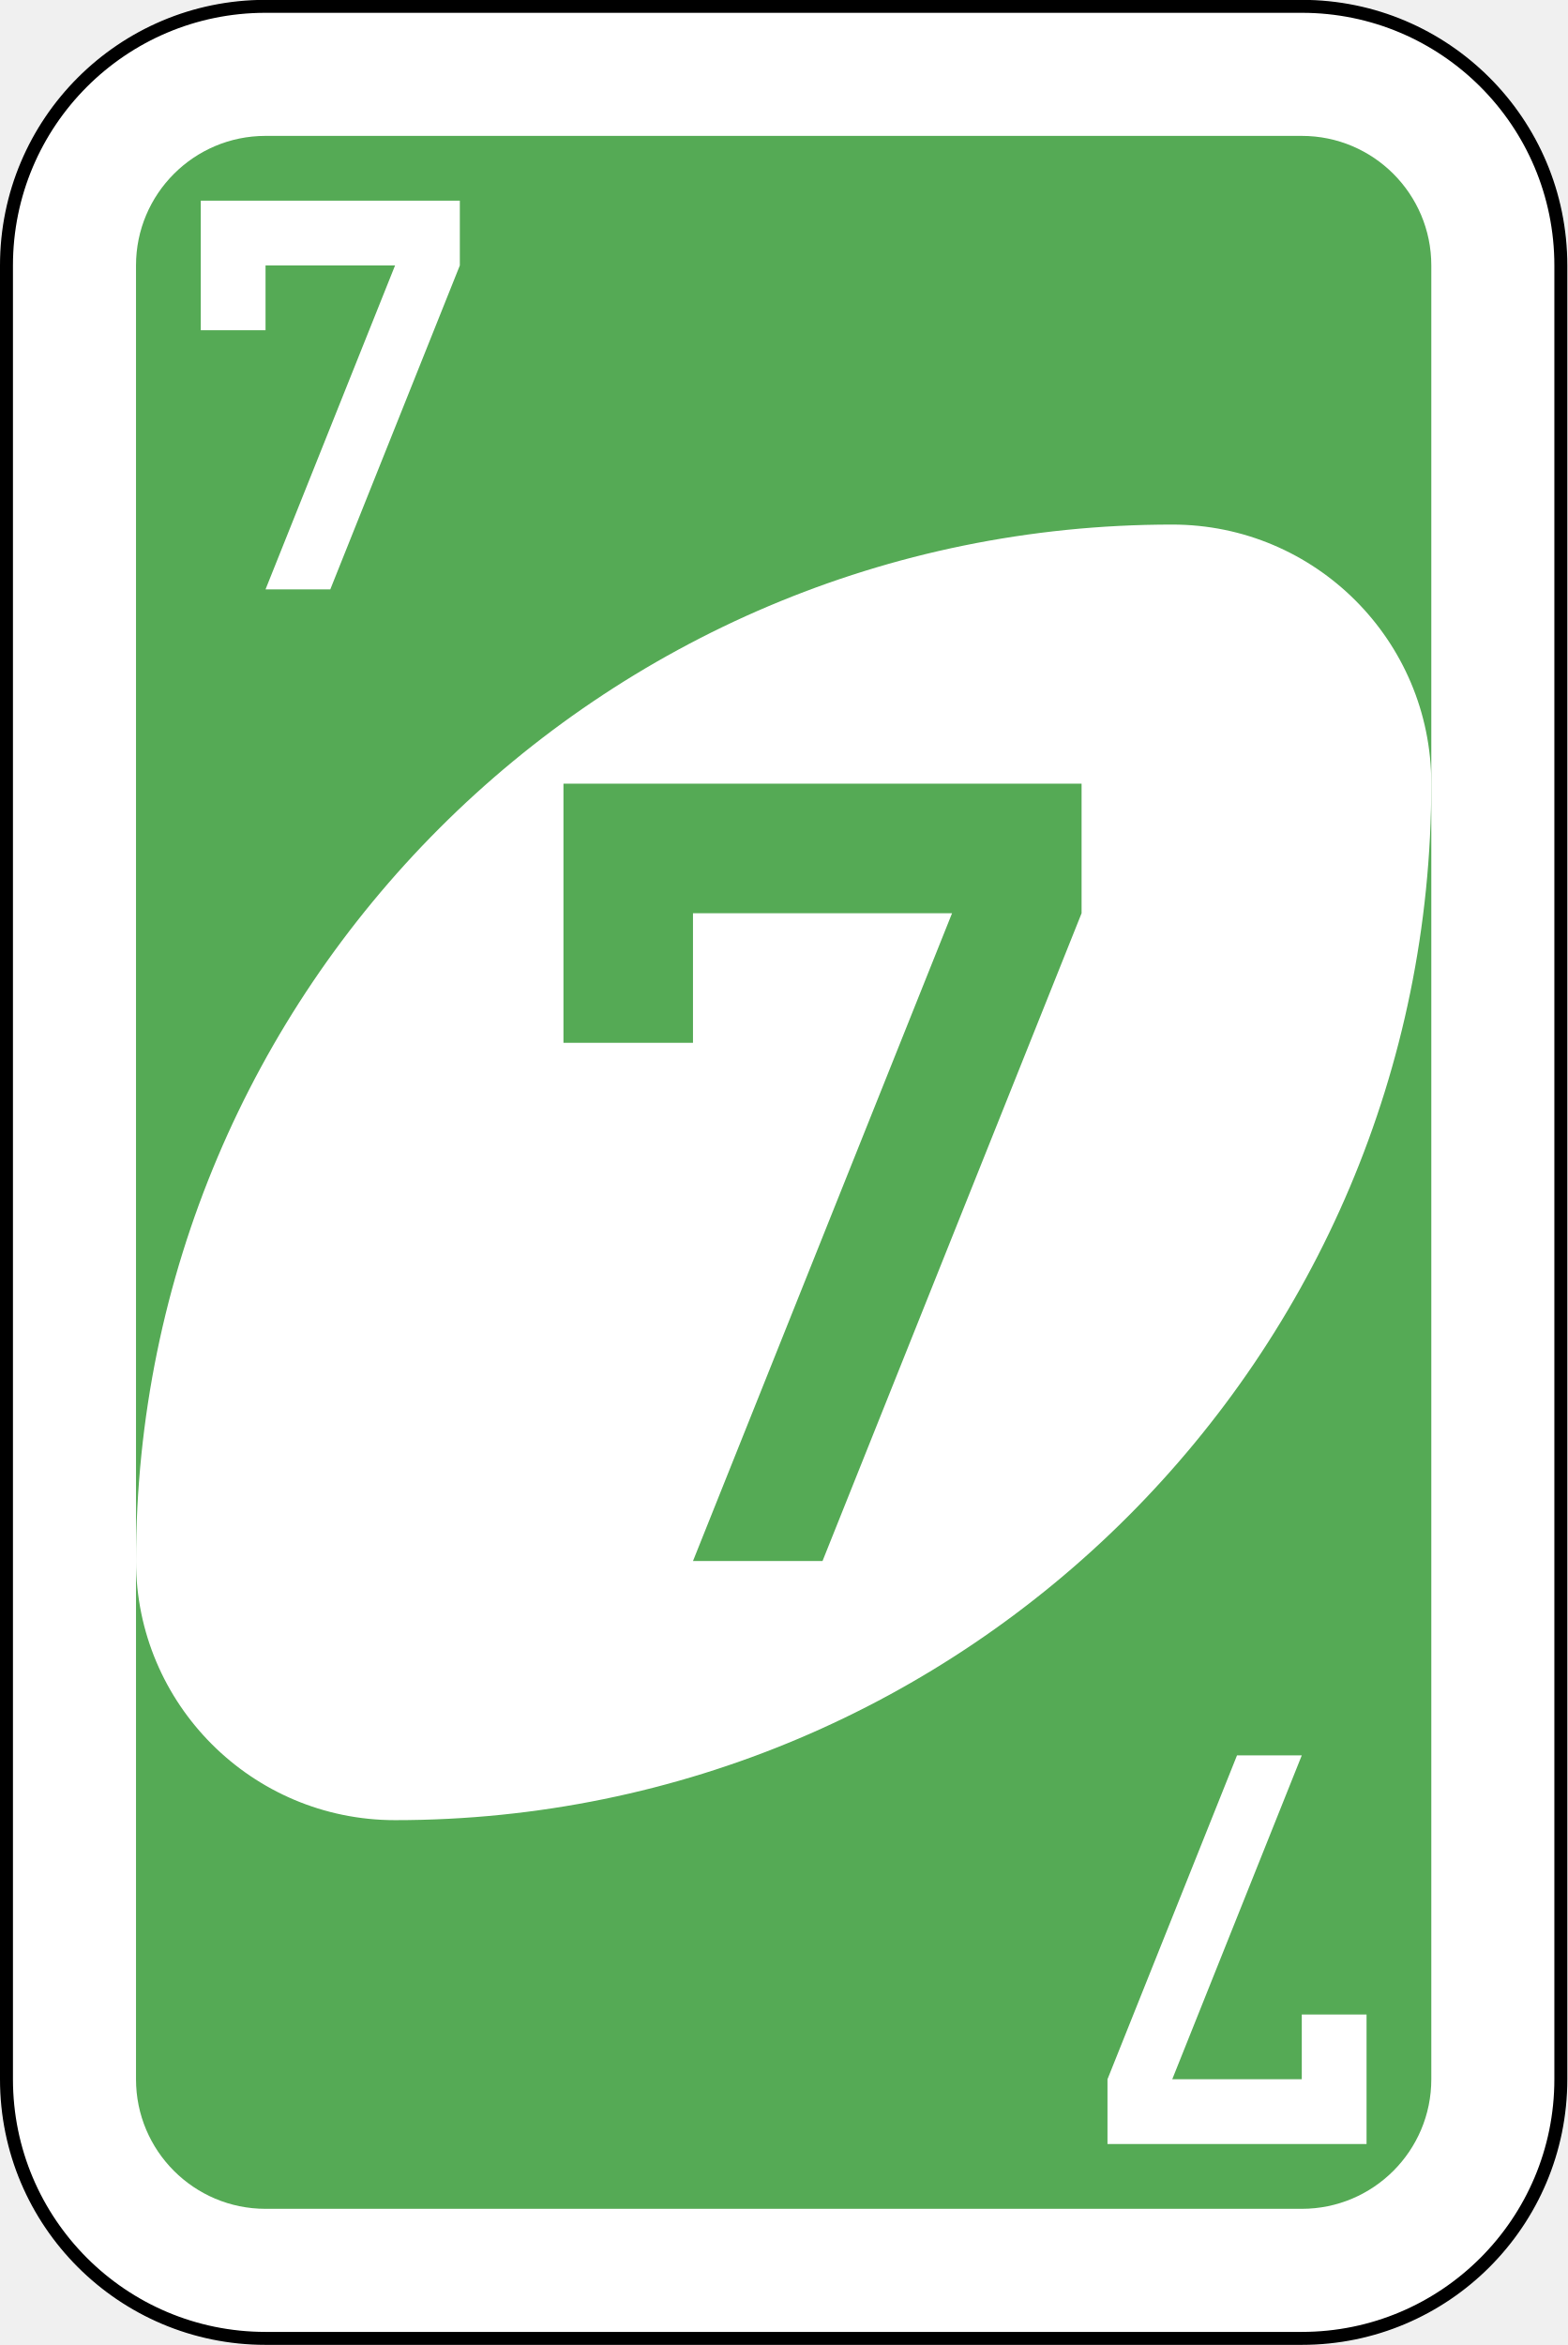
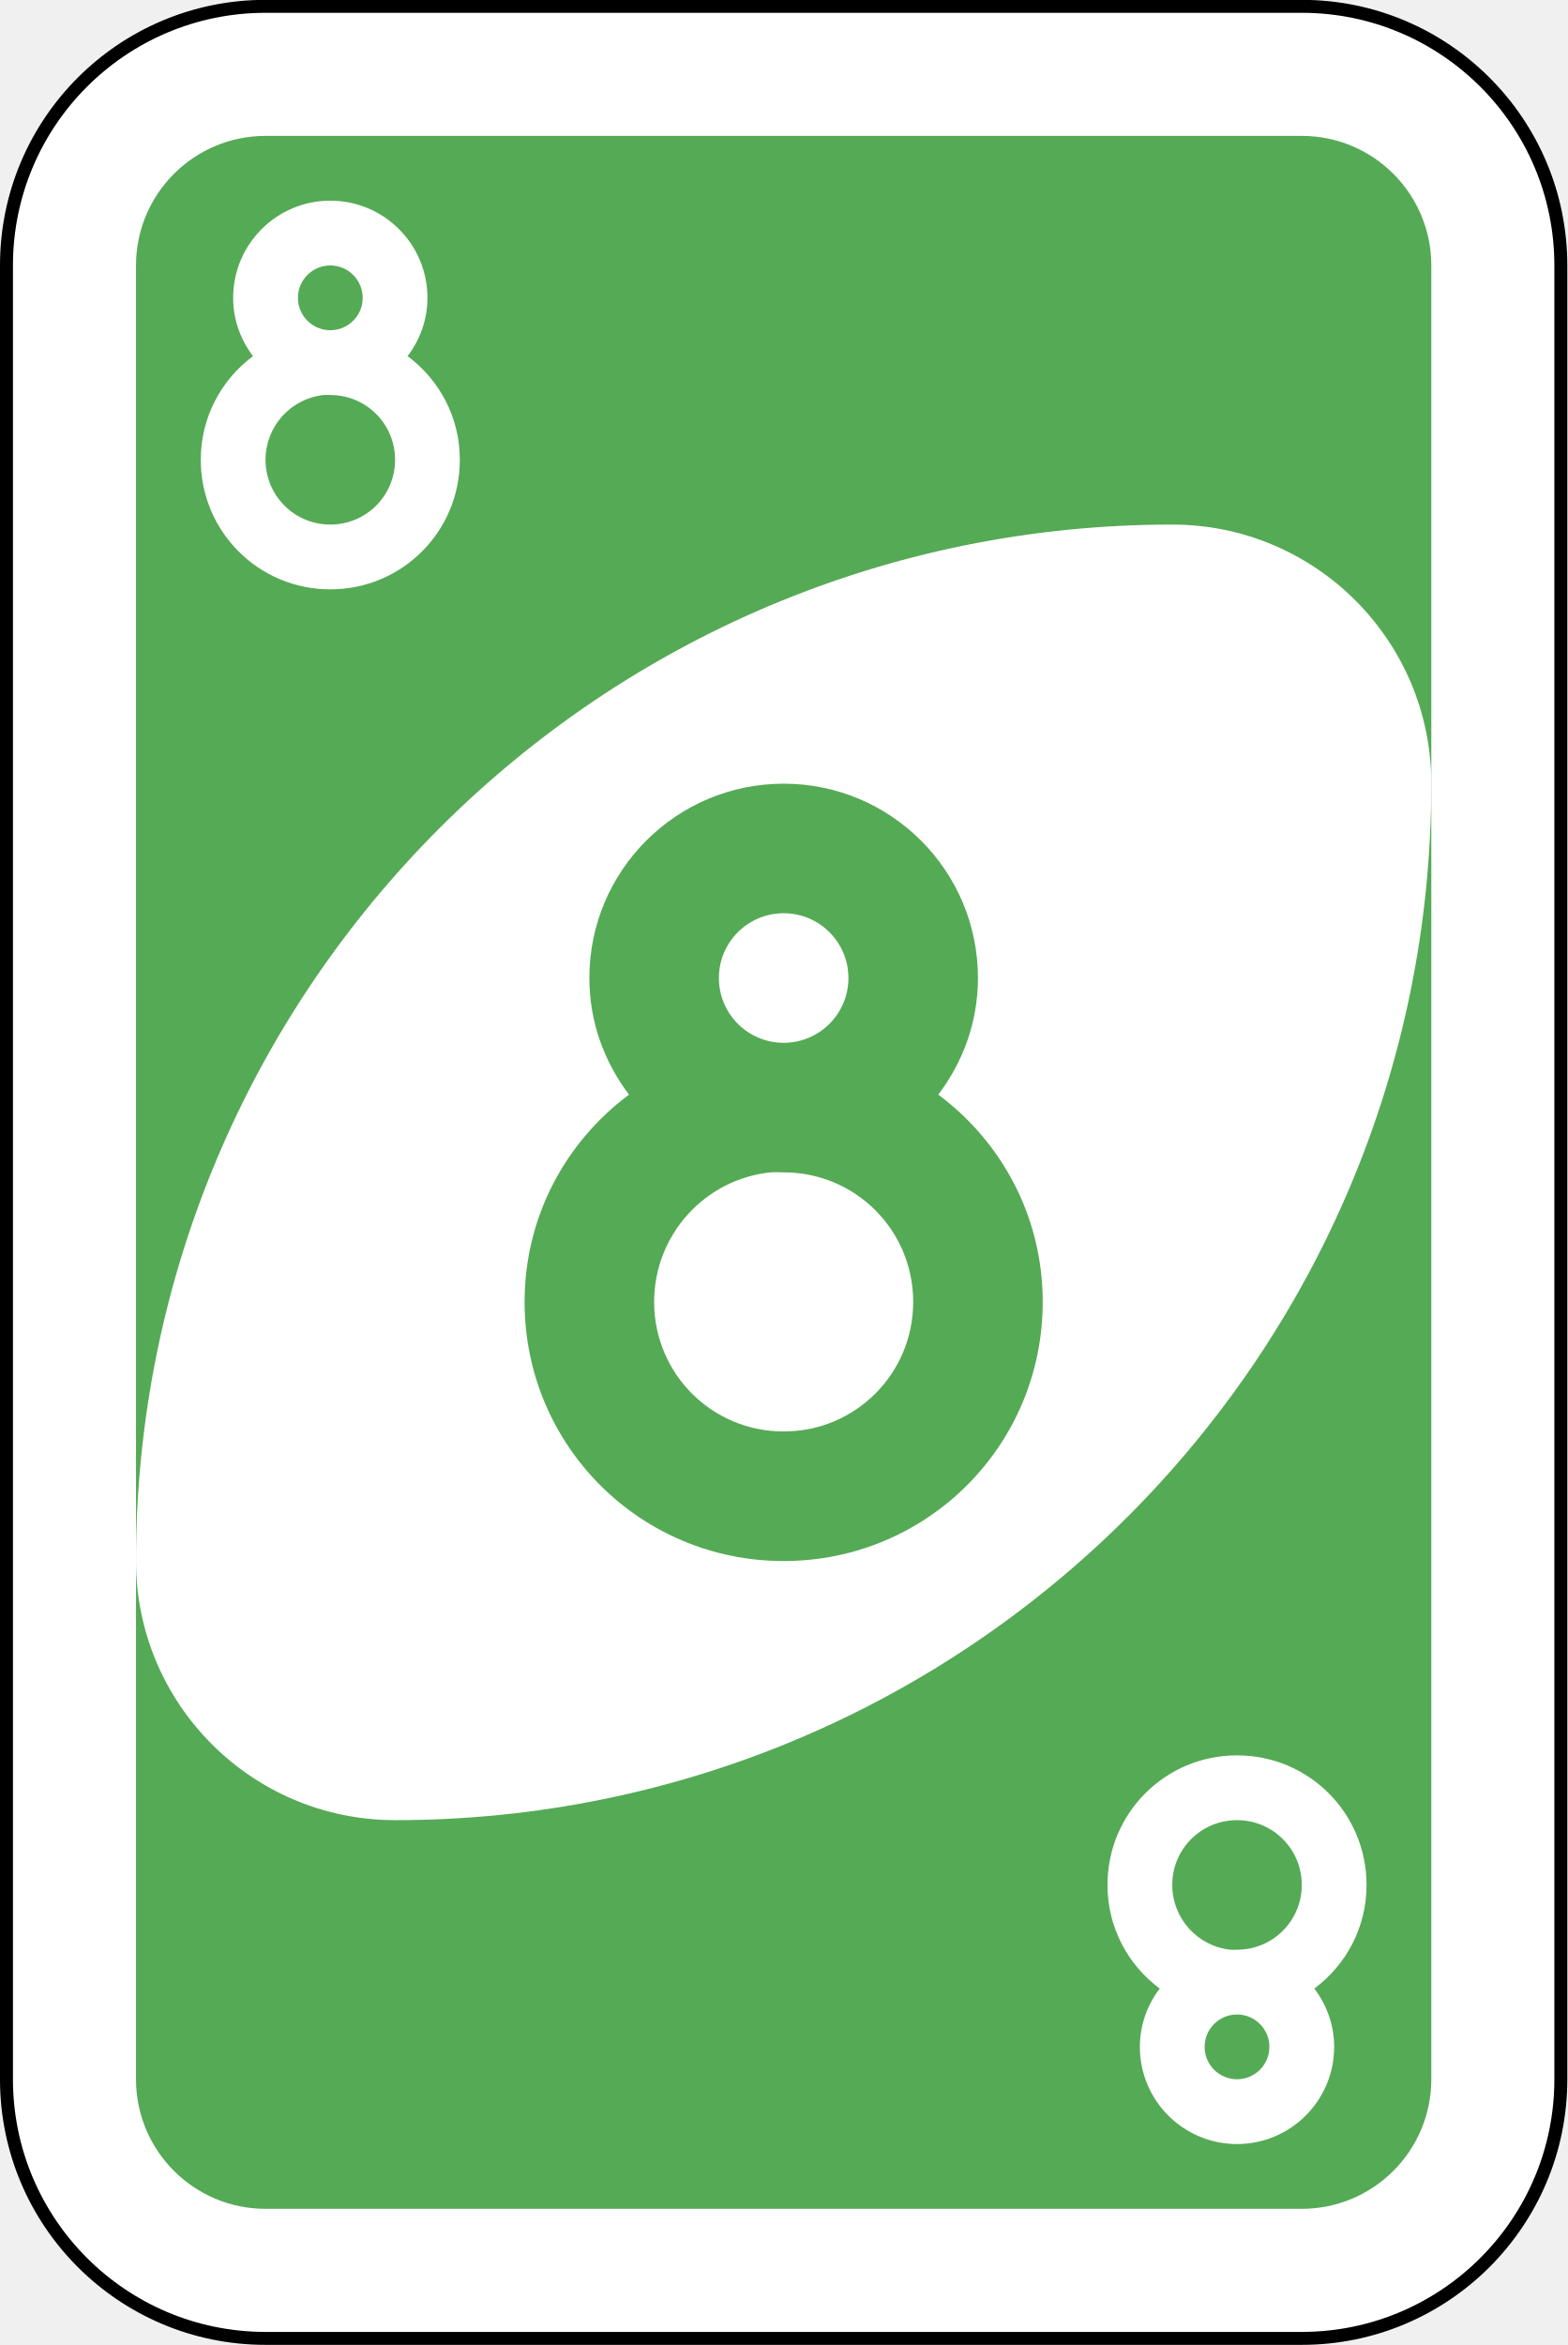
<svg xmlns="http://www.w3.org/2000/svg" width="242" height="362" version="1.1">
-   <g transform="translate(-419 28.638)">
-     <g transform="matrix(4 0 0 4 -1260 -1357.1)" fill-rule="evenodd">
-       <rect x="420" y="332.36" width="60" height="90" rx="10" ry="10" fill="#fff" stroke="#000" stroke-width=".5" />
-       <rect x="425" y="337.36" width="50" height="80" rx="5" ry="5" fill="#5a5" />
-       <path d="m465 352.36c-22.091 0-40 17.909-40 40 0 5.523 4.477 10 10 10 22.091 0 40-17.909 40-40 0-5.523-4.477-10-10-10z" fill="#fff" />
-       <path d="m441.5 362.36v10h5v-5h10l-10 25h5l10-25v-5h-15z" fill="#5a5" />
-       <path d="m427.5 339.86v5h2.5v-2.5h5l-5 12.5h2.5l5-12.5v-2.5h-7.5z" fill="#fff" />
-       <path d="m472.5 414.86v-5h-2.5v2.5h-5l5-12.5h-2.5l-5 12.5v2.5h7.5z" fill="#fff" />
+   <g transform="translate(-659 28.638)">
+     <g transform="matrix(4 0 0 4 -1260 -1357.1)">
+       <g fill-rule="evenodd">
+         <rect x="480" y="332.36" width="60" height="90" rx="10" ry="10" fill="#fff" stroke="#000" stroke-width=".5" />
+         <rect x="485" y="337.36" width="50" height="80" rx="5" ry="5" fill="#5a5" />
+         <path d="m525 352.36c-22.091 0-40 17.909-40 40 0 5.523 4.477 10 10 10 22.091 0 40-17.909 40-40 0-5.523-4.477-10-10-10z" fill="#fff" />
+       </g>
+       <path d="m510 362.36c-4.142 0-7.5 3.358-7.5 7.5 0 1.699 0.579 3.243 1.531 4.5-2.443 1.82-4.031 4.706-4.031 8 0 5.54 4.46 10 10 10s10-4.46 10-10c0-3.294-1.588-6.18-4.031-8 0.952-1.257 1.531-2.801 1.531-4.5 0-4.142-3.358-7.5-7.5-7.5zm0 5c1.381 0 2.5 1.119 2.5 2.5s-1.119 2.5-2.5 2.5-2.5-1.119-2.5-2.5 1.119-2.5 2.5-2.5zm-0.5 10c0.168-0.017 0.327 0 0.5 0 2.77 0 5 2.23 5 5s-2.23 5-5 5-5-2.23-5-5c0-2.597 1.973-4.745 4.5-5z" fill="#5a5" />
+       <path d="m492.5 339.86c-2.071 0-3.75 1.679-3.75 3.75 0 0.849 0.29 1.621 0.766 2.25-1.222 0.91-2.016 2.353-2.016 4 0 2.77 2.23 5 5 5s5-2.23 5-5c0-1.647-0.794-3.09-2.016-4 0.476-0.629 0.766-1.401 0.766-2.25 0-2.071-1.679-3.75-3.75-3.75zm0 2.5c0.69 0 1.25 0.56 1.25 1.25 0 0.69-0.56 1.25-1.25 1.25s-1.25-0.56-1.25-1.25c0-0.69 0.56-1.25 1.25-1.25zm-0.25 5c0.084-9e-3 0.163 0 0.25 0 1.385 0 2.5 1.115 2.5 2.5 0 1.385-1.115 2.5-2.5 2.5s-2.5-1.115-2.5-2.5c0-1.298 0.986-2.372 2.25-2.5z" fill="#fff" />
+       <path d="m527.5 414.86c-2.071 0-3.75-1.679-3.75-3.75 0-0.849 0.29-1.621 0.766-2.25-1.222-0.91-2.016-2.353-2.016-4 0-2.77 2.23-5 5-5s5 2.23 5 5c0 1.647-0.794 3.09-2.016 4 0.476 0.629 0.766 1.401 0.766 2.25 0 2.071-1.679 3.75-3.75 3.75zm0-2.5c0.69 0 1.25-0.56 1.25-1.25 0-0.69-0.56-1.25-1.25-1.25s-1.25 0.56-1.25 1.25c0 0.69 0.56 1.25 1.25 1.25zm-0.25-5c0.084 9e-3 0.163 0 0.25 0 1.385 0 2.5-1.115 2.5-2.5 0-1.385-1.115-2.5-2.5-2.5s-2.5 1.115-2.5 2.5c0 1.298 0.986 2.372 2.25 2.5z" fill="#fff" />
    </g>
  </g>
</svg>
